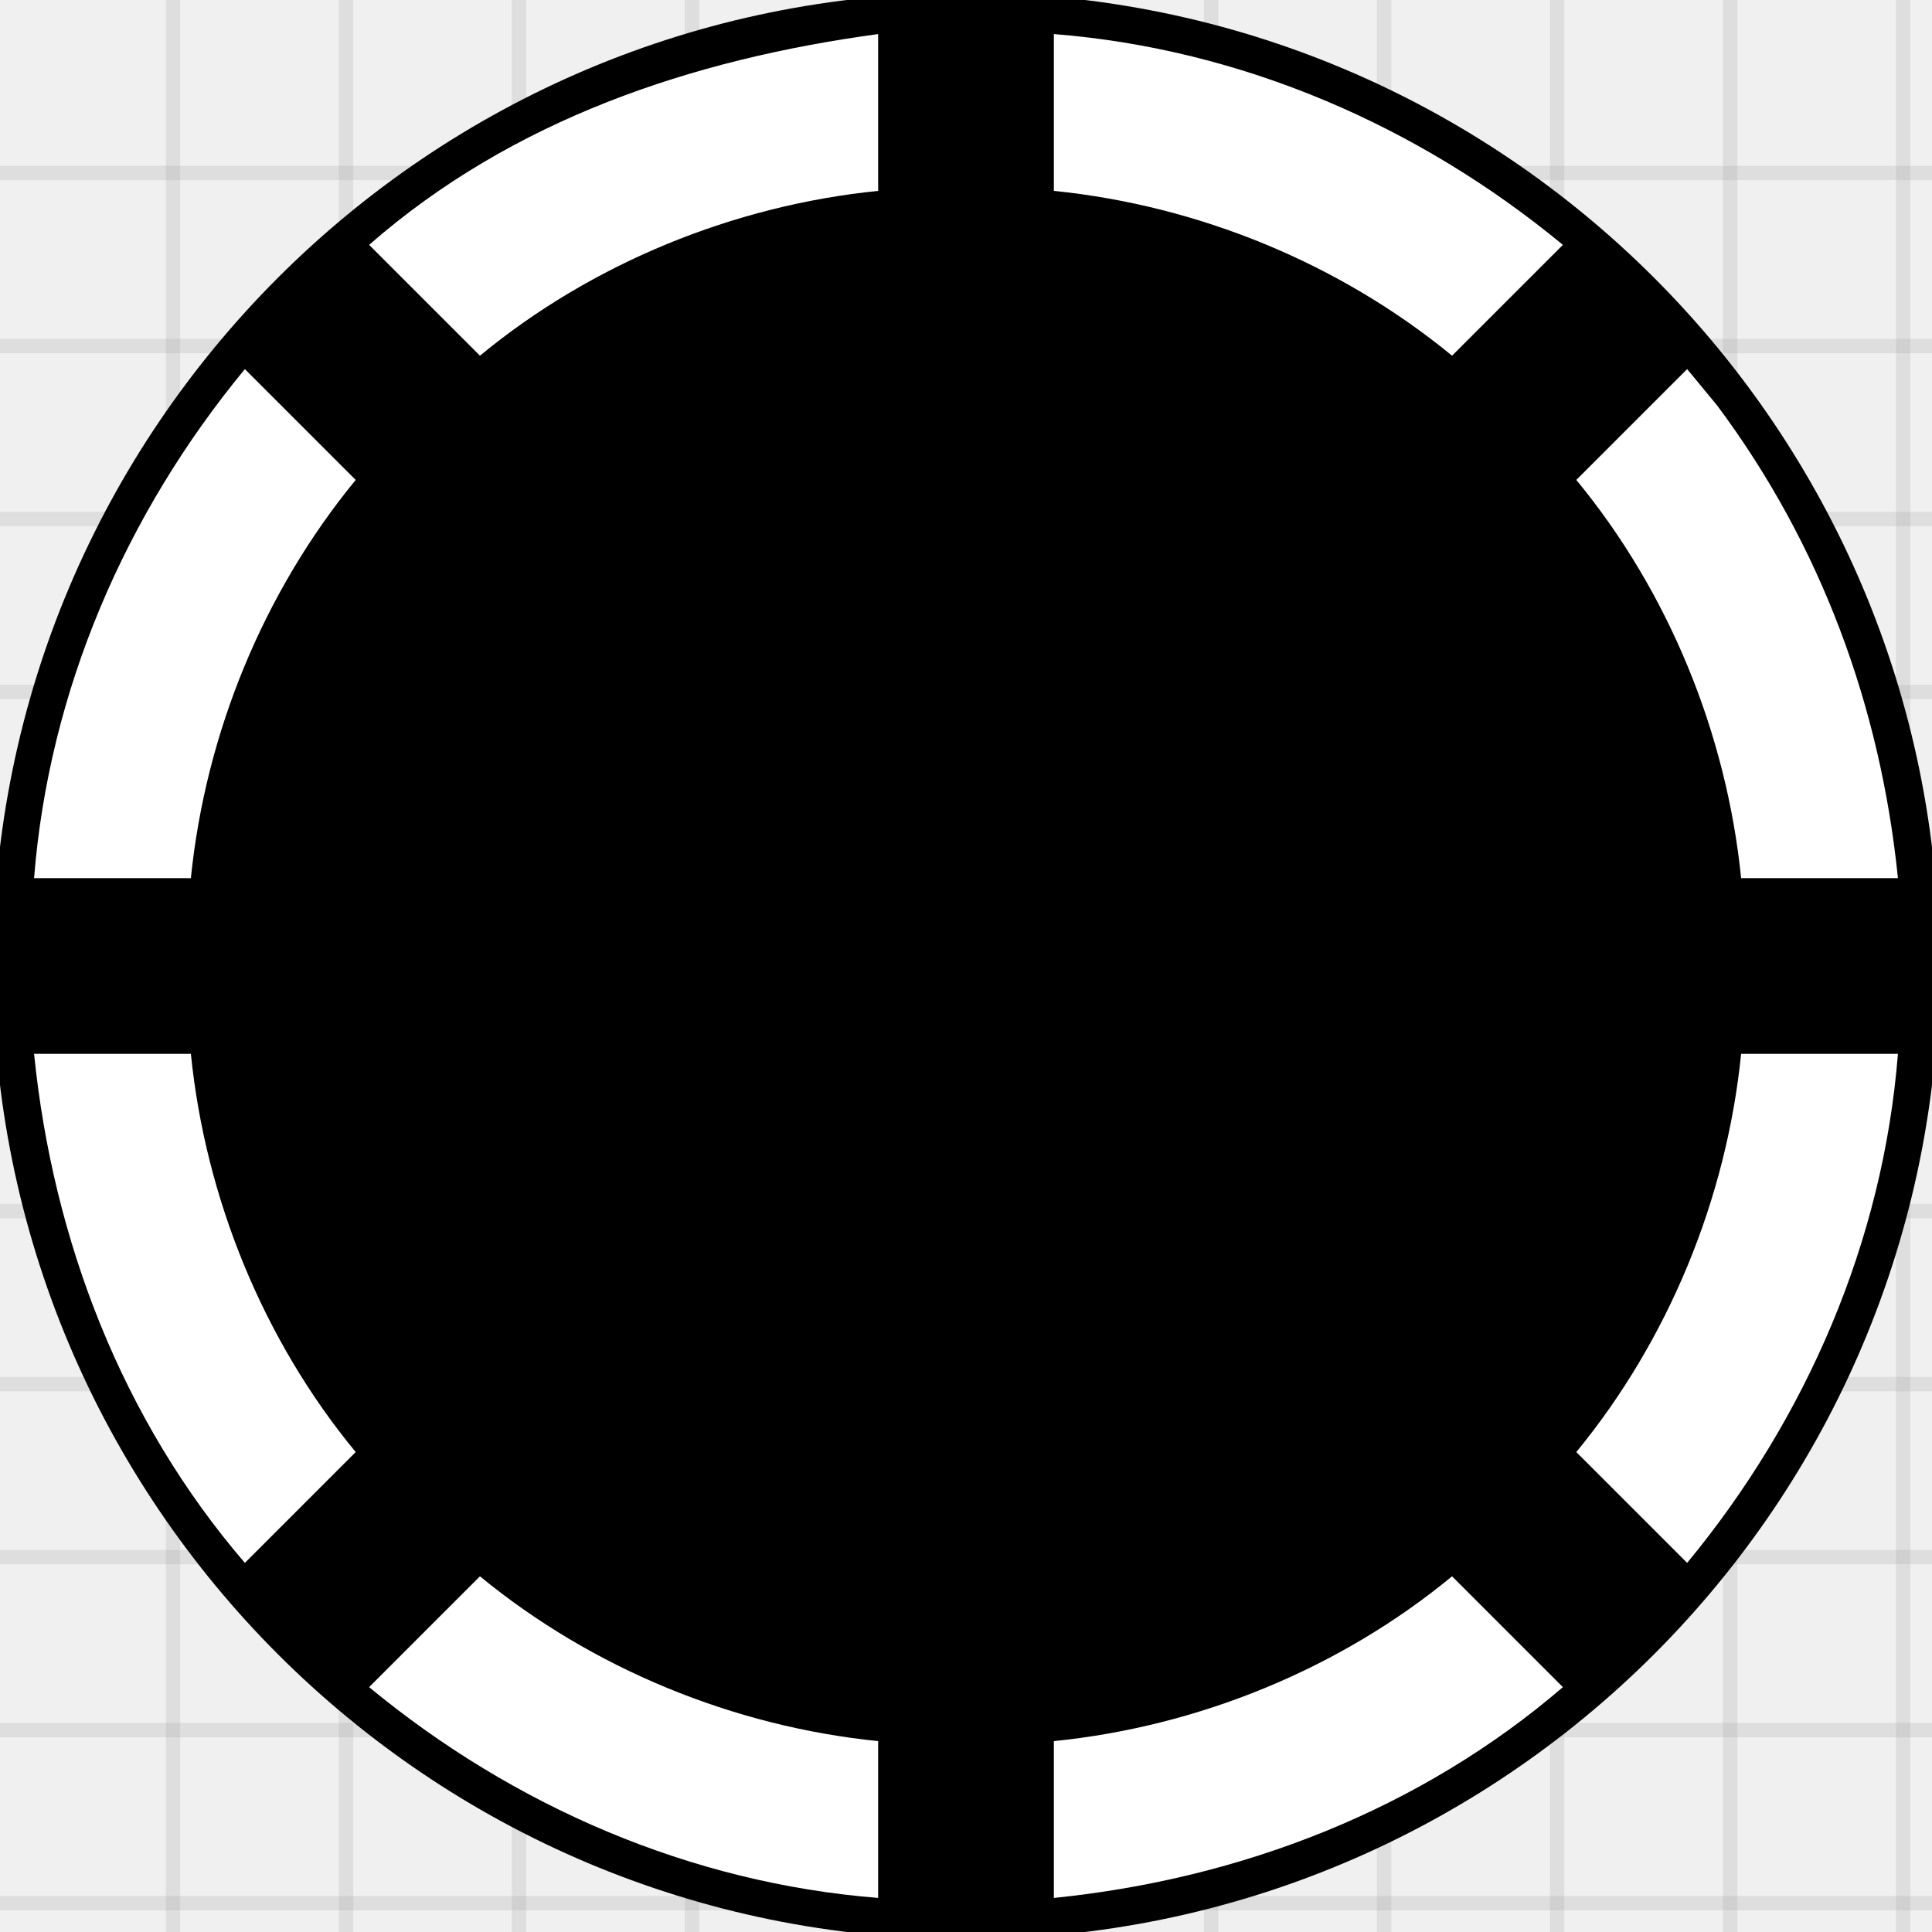
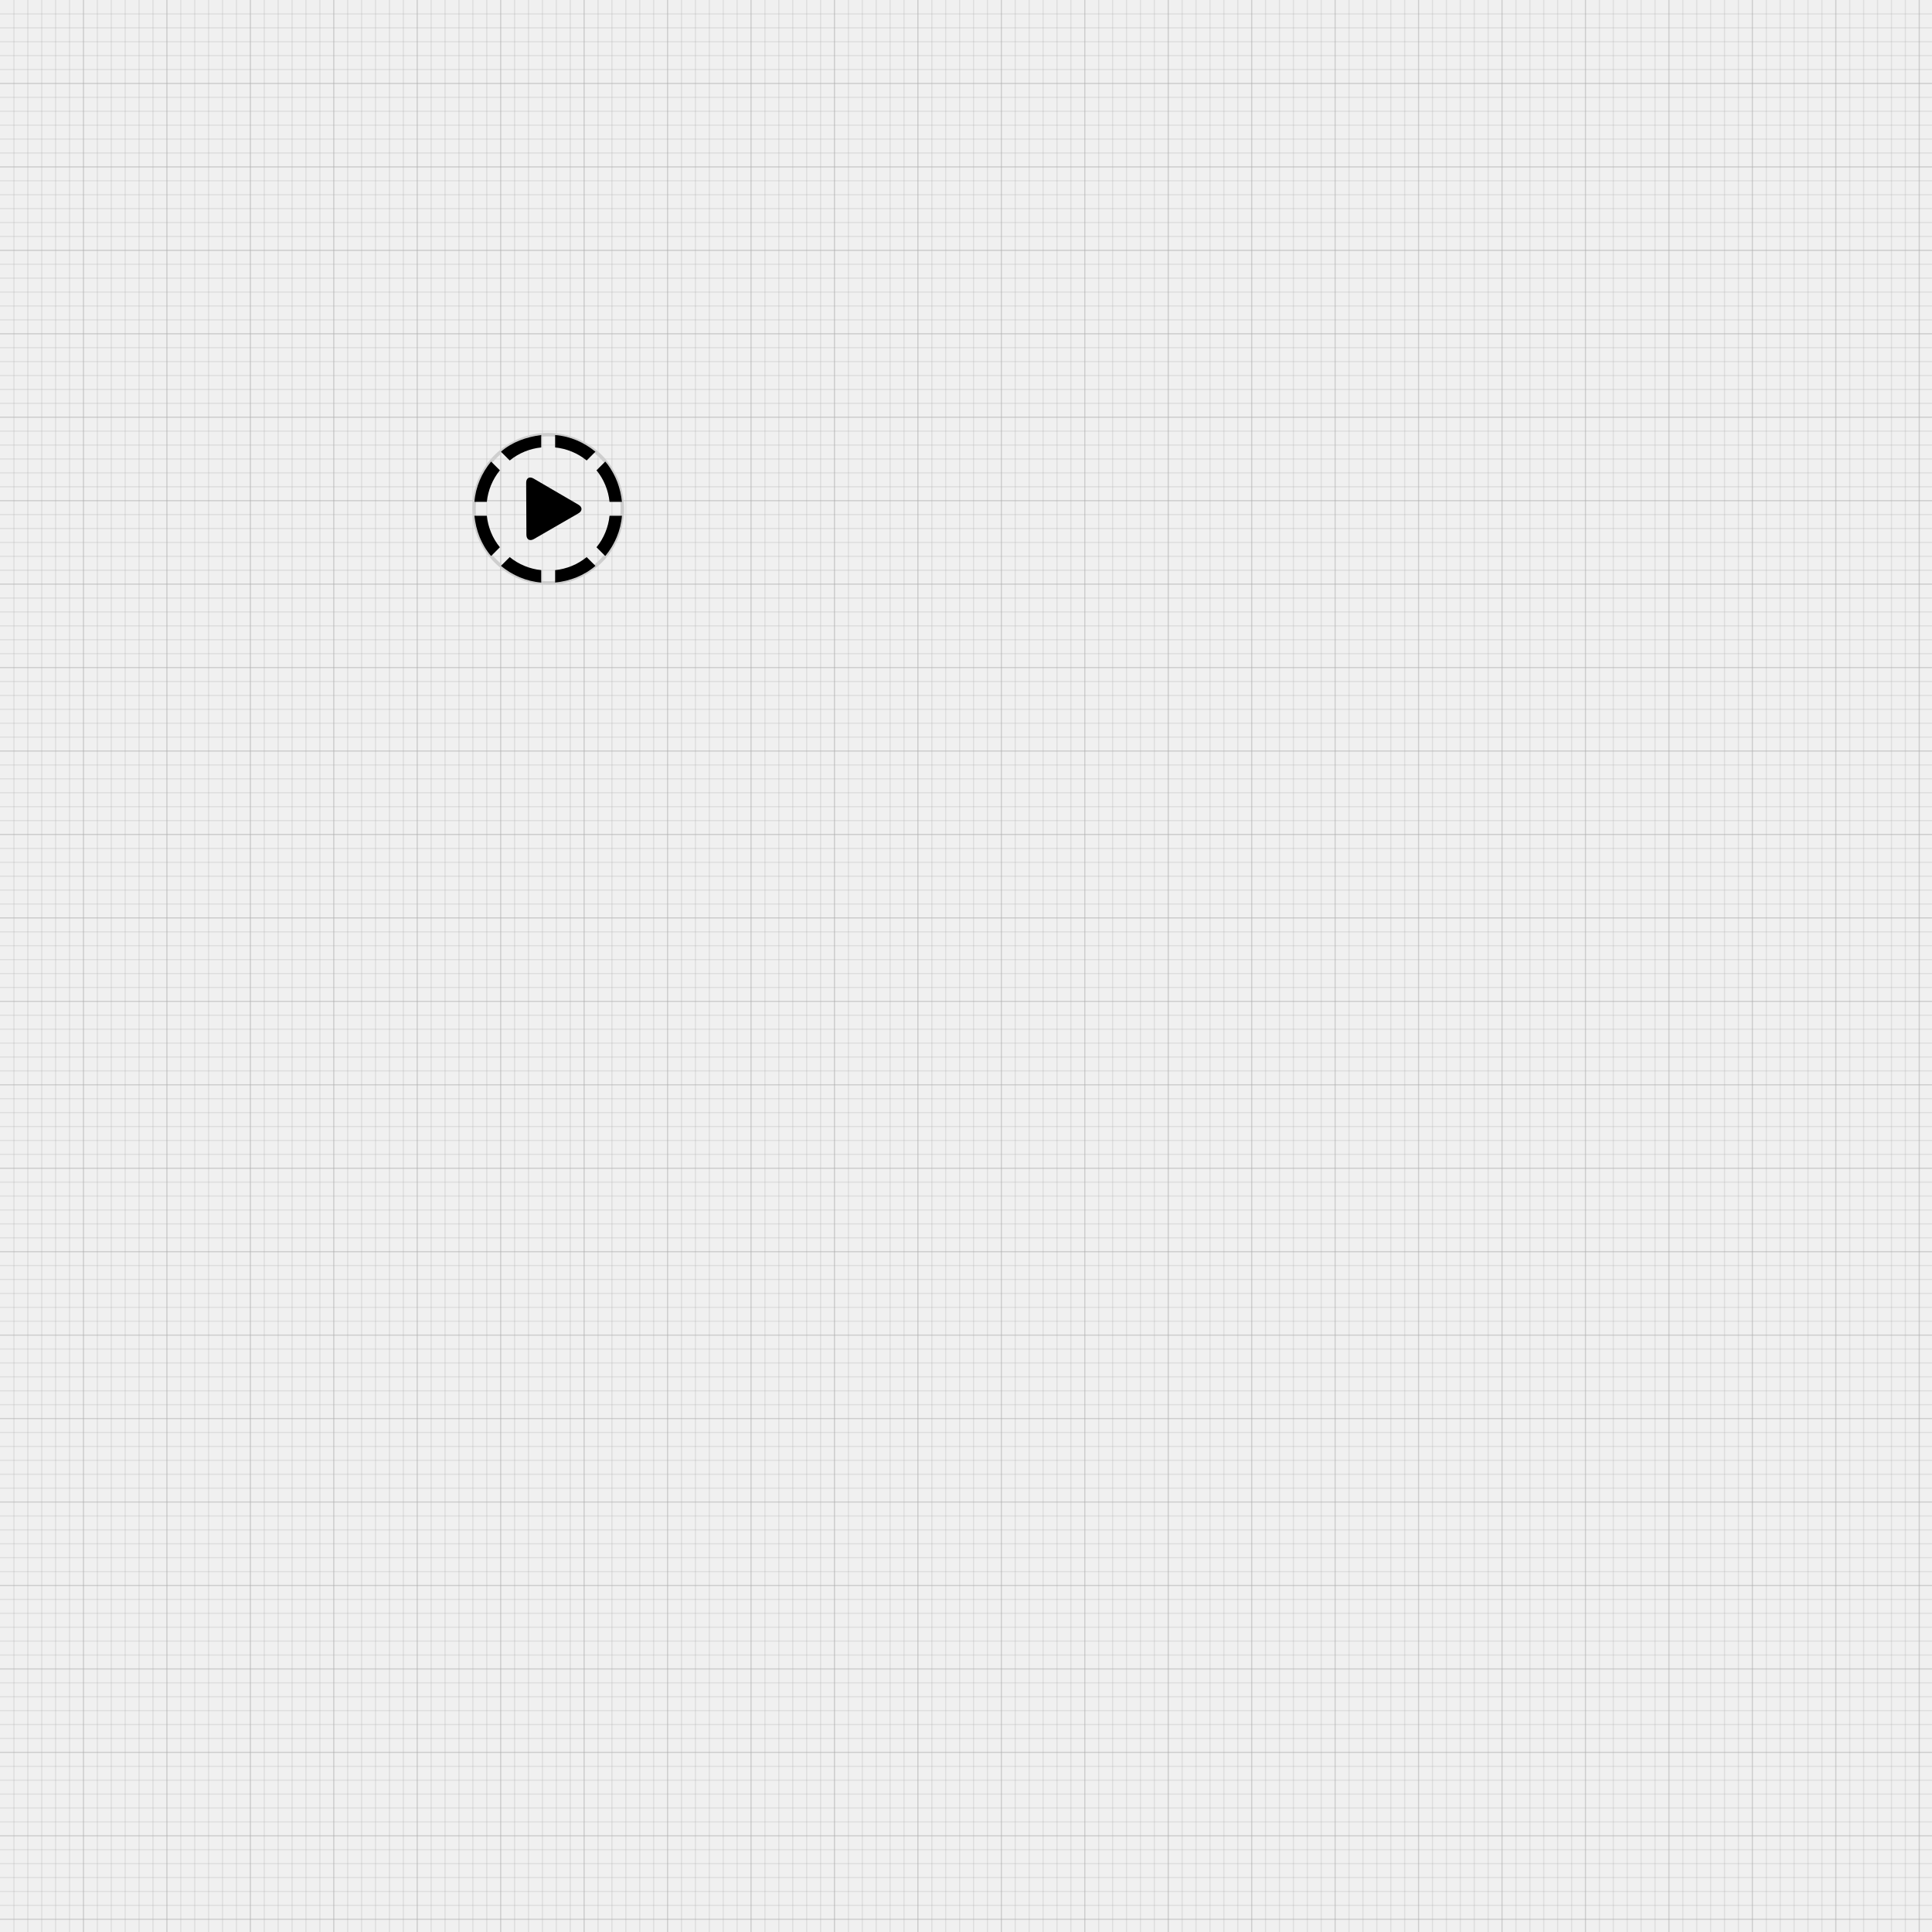
- <svg xmlns="http://www.w3.org/2000/svg" version="1.1" x="0" y="0" width="134" height="134" viewBox="0, 0, 134, 134">
+ <svg xmlns="http://www.w3.org/2000/svg" version="1.1" x="0" y="0" width="1667" height="1667" viewBox="0, 0, 1667, 1667">
  <g id="Background">
-     <rect x="0" y="0" width="134" height="134" fill="#000000" fill-opacity="0" />
+     <rect x="0" y="0" width="1667" height="1667" fill="#000000" fill-opacity="0" />
    <g stroke-width="1px">
-       <line x1="12" y1="0" x2="12" y2="134" stroke="#AAAAAA" stroke-opacity="0.25" />
-       <line x1="24" y1="0" x2="24" y2="134" stroke="#AAAAAA" stroke-opacity="0.25" />
-       <line x1="36" y1="0" x2="36" y2="134" stroke="#AAAAAA" stroke-opacity="0.25" />
-       <line x1="48" y1="0" x2="48" y2="134" stroke="#AAAAAA" stroke-opacity="0.25" />
-       <line x1="60" y1="0" x2="60" y2="134" stroke="#AAAAAA" stroke-opacity="0.25" />
-       <line x1="72" y1="0" x2="72" y2="134" stroke="#AAAAAA" stroke-opacity="0.5" />
-       <line x1="84" y1="0" x2="84" y2="134" stroke="#AAAAAA" stroke-opacity="0.25" />
-       <line x1="96" y1="0" x2="96" y2="134" stroke="#AAAAAA" stroke-opacity="0.25" />
-       <line x1="108" y1="0" x2="108" y2="134" stroke="#AAAAAA" stroke-opacity="0.25" />
-       <line x1="120" y1="0" x2="120" y2="134" stroke="#AAAAAA" stroke-opacity="0.25" />
-       <line x1="132" y1="0" x2="132" y2="134" stroke="#AAAAAA" stroke-opacity="0.25" />
-       <line x1="0" y1="12" x2="134" y2="12" stroke="#AAAAAA" stroke-opacity="0.25" />
-       <line x1="0" y1="24" x2="134" y2="24" stroke="#AAAAAA" stroke-opacity="0.25" />
-       <line x1="0" y1="36" x2="134" y2="36" stroke="#AAAAAA" stroke-opacity="0.25" />
-       <line x1="0" y1="48" x2="134" y2="48" stroke="#AAAAAA" stroke-opacity="0.25" />
-       <line x1="0" y1="60" x2="134" y2="60" stroke="#AAAAAA" stroke-opacity="0.25" />
-       <line x1="0" y1="72" x2="134" y2="72" stroke="#AAAAAA" stroke-opacity="0.5" />
-       <line x1="0" y1="84" x2="134" y2="84" stroke="#AAAAAA" stroke-opacity="0.25" />
-       <line x1="0" y1="96" x2="134" y2="96" stroke="#AAAAAA" stroke-opacity="0.25" />
-       <line x1="0" y1="108" x2="134" y2="108" stroke="#AAAAAA" stroke-opacity="0.25" />
-       <line x1="0" y1="120" x2="134" y2="120" stroke="#AAAAAA" stroke-opacity="0.25" />
-       <line x1="0" y1="132" x2="134" y2="132" stroke="#AAAAAA" stroke-opacity="0.25" />
+       <line x1="12" y1="0" x2="12" y2="1667" stroke="#AAAAAA" stroke-opacity="0.25" />
+       <line x1="24" y1="0" x2="24" y2="1667" stroke="#AAAAAA" stroke-opacity="0.25" />
+       <line x1="36" y1="0" x2="36" y2="1667" stroke="#AAAAAA" stroke-opacity="0.25" />
+       <line x1="48" y1="0" x2="48" y2="1667" stroke="#AAAAAA" stroke-opacity="0.25" />
+       <line x1="60" y1="0" x2="60" y2="1667" stroke="#AAAAAA" stroke-opacity="0.25" />
+       <line x1="72" y1="0" x2="72" y2="1667" stroke="#AAAAAA" stroke-opacity="0.5" />
+       <line x1="84" y1="0" x2="84" y2="1667" stroke="#AAAAAA" stroke-opacity="0.25" />
+       <line x1="96" y1="0" x2="96" y2="1667" stroke="#AAAAAA" stroke-opacity="0.25" />
+       <line x1="108" y1="0" x2="108" y2="1667" stroke="#AAAAAA" stroke-opacity="0.25" />
+       <line x1="120" y1="0" x2="120" y2="1667" stroke="#AAAAAA" stroke-opacity="0.25" />
+       <line x1="132" y1="0" x2="132" y2="1667" stroke="#AAAAAA" stroke-opacity="0.25" />
+       <line x1="144" y1="0" x2="144" y2="1667" stroke="#AAAAAA" stroke-opacity="0.5" />
+       <line x1="156" y1="0" x2="156" y2="1667" stroke="#AAAAAA" stroke-opacity="0.25" />
+       <line x1="168" y1="0" x2="168" y2="1667" stroke="#AAAAAA" stroke-opacity="0.25" />
+       <line x1="180" y1="0" x2="180" y2="1667" stroke="#AAAAAA" stroke-opacity="0.25" />
+       <line x1="192" y1="0" x2="192" y2="1667" stroke="#AAAAAA" stroke-opacity="0.25" />
+       <line x1="204" y1="0" x2="204" y2="1667" stroke="#AAAAAA" stroke-opacity="0.25" />
+       <line x1="216" y1="0" x2="216" y2="1667" stroke="#AAAAAA" stroke-opacity="0.5" />
+       <line x1="228" y1="0" x2="228" y2="1667" stroke="#AAAAAA" stroke-opacity="0.25" />
+       <line x1="240" y1="0" x2="240" y2="1667" stroke="#AAAAAA" stroke-opacity="0.25" />
+       <line x1="252" y1="0" x2="252" y2="1667" stroke="#AAAAAA" stroke-opacity="0.25" />
+       <line x1="264" y1="0" x2="264" y2="1667" stroke="#AAAAAA" stroke-opacity="0.25" />
+       <line x1="276" y1="0" x2="276" y2="1667" stroke="#AAAAAA" stroke-opacity="0.25" />
+       <line x1="288" y1="0" x2="288" y2="1667" stroke="#AAAAAA" stroke-opacity="0.5" />
+       <line x1="300" y1="0" x2="300" y2="1667" stroke="#AAAAAA" stroke-opacity="0.25" />
+       <line x1="312" y1="0" x2="312" y2="1667" stroke="#AAAAAA" stroke-opacity="0.25" />
+       <line x1="324" y1="0" x2="324" y2="1667" stroke="#AAAAAA" stroke-opacity="0.25" />
+       <line x1="336" y1="0" x2="336" y2="1667" stroke="#AAAAAA" stroke-opacity="0.25" />
+       <line x1="348" y1="0" x2="348" y2="1667" stroke="#AAAAAA" stroke-opacity="0.25" />
+       <line x1="360" y1="0" x2="360" y2="1667" stroke="#AAAAAA" stroke-opacity="0.5" />
+       <line x1="372" y1="0" x2="372" y2="1667" stroke="#AAAAAA" stroke-opacity="0.25" />
+       <line x1="384" y1="0" x2="384" y2="1667" stroke="#AAAAAA" stroke-opacity="0.25" />
+       <line x1="396" y1="0" x2="396" y2="1667" stroke="#AAAAAA" stroke-opacity="0.25" />
+       <line x1="408" y1="0" x2="408" y2="1667" stroke="#AAAAAA" stroke-opacity="0.25" />
+       <line x1="420" y1="0" x2="420" y2="1667" stroke="#AAAAAA" stroke-opacity="0.25" />
+       <line x1="432" y1="0" x2="432" y2="1667" stroke="#AAAAAA" stroke-opacity="0.5" />
+       <line x1="444" y1="0" x2="444" y2="1667" stroke="#AAAAAA" stroke-opacity="0.25" />
+       <line x1="456" y1="0" x2="456" y2="1667" stroke="#AAAAAA" stroke-opacity="0.25" />
+       <line x1="468" y1="0" x2="468" y2="1667" stroke="#AAAAAA" stroke-opacity="0.25" />
+       <line x1="480" y1="0" x2="480" y2="1667" stroke="#AAAAAA" stroke-opacity="0.25" />
+       <line x1="492" y1="0" x2="492" y2="1667" stroke="#AAAAAA" stroke-opacity="0.25" />
+       <line x1="504" y1="0" x2="504" y2="1667" stroke="#AAAAAA" stroke-opacity="0.5" />
+       <line x1="516" y1="0" x2="516" y2="1667" stroke="#AAAAAA" stroke-opacity="0.25" />
+       <line x1="528" y1="0" x2="528" y2="1667" stroke="#AAAAAA" stroke-opacity="0.25" />
+       <line x1="540" y1="0" x2="540" y2="1667" stroke="#AAAAAA" stroke-opacity="0.25" />
+       <line x1="552" y1="0" x2="552" y2="1667" stroke="#AAAAAA" stroke-opacity="0.25" />
+       <line x1="564" y1="0" x2="564" y2="1667" stroke="#AAAAAA" stroke-opacity="0.25" />
+       <line x1="576" y1="0" x2="576" y2="1667" stroke="#AAAAAA" stroke-opacity="0.5" />
+       <line x1="588" y1="0" x2="588" y2="1667" stroke="#AAAAAA" stroke-opacity="0.25" />
+       <line x1="600" y1="0" x2="600" y2="1667" stroke="#AAAAAA" stroke-opacity="0.25" />
+       <line x1="612" y1="0" x2="612" y2="1667" stroke="#AAAAAA" stroke-opacity="0.25" />
+       <line x1="624" y1="0" x2="624" y2="1667" stroke="#AAAAAA" stroke-opacity="0.25" />
+       <line x1="636" y1="0" x2="636" y2="1667" stroke="#AAAAAA" stroke-opacity="0.25" />
+       <line x1="648" y1="0" x2="648" y2="1667" stroke="#AAAAAA" stroke-opacity="0.5" />
+       <line x1="660" y1="0" x2="660" y2="1667" stroke="#AAAAAA" stroke-opacity="0.25" />
+       <line x1="672" y1="0" x2="672" y2="1667" stroke="#AAAAAA" stroke-opacity="0.25" />
+       <line x1="684" y1="0" x2="684" y2="1667" stroke="#AAAAAA" stroke-opacity="0.25" />
+       <line x1="696" y1="0" x2="696" y2="1667" stroke="#AAAAAA" stroke-opacity="0.25" />
+       <line x1="708" y1="0" x2="708" y2="1667" stroke="#AAAAAA" stroke-opacity="0.25" />
+       <line x1="720" y1="0" x2="720" y2="1667" stroke="#AAAAAA" stroke-opacity="0.5" />
+       <line x1="732" y1="0" x2="732" y2="1667" stroke="#AAAAAA" stroke-opacity="0.25" />
+       <line x1="744" y1="0" x2="744" y2="1667" stroke="#AAAAAA" stroke-opacity="0.25" />
+       <line x1="756" y1="0" x2="756" y2="1667" stroke="#AAAAAA" stroke-opacity="0.25" />
+       <line x1="768" y1="0" x2="768" y2="1667" stroke="#AAAAAA" stroke-opacity="0.25" />
+       <line x1="780" y1="0" x2="780" y2="1667" stroke="#AAAAAA" stroke-opacity="0.25" />
+       <line x1="792" y1="0" x2="792" y2="1667" stroke="#AAAAAA" stroke-opacity="0.5" />
+       <line x1="804" y1="0" x2="804" y2="1667" stroke="#AAAAAA" stroke-opacity="0.25" />
+       <line x1="816" y1="0" x2="816" y2="1667" stroke="#AAAAAA" stroke-opacity="0.25" />
+       <line x1="828" y1="0" x2="828" y2="1667" stroke="#AAAAAA" stroke-opacity="0.25" />
+       <line x1="840" y1="0" x2="840" y2="1667" stroke="#AAAAAA" stroke-opacity="0.25" />
+       <line x1="852" y1="0" x2="852" y2="1667" stroke="#AAAAAA" stroke-opacity="0.25" />
+       <line x1="864" y1="0" x2="864" y2="1667" stroke="#AAAAAA" stroke-opacity="0.5" />
+       <line x1="876" y1="0" x2="876" y2="1667" stroke="#AAAAAA" stroke-opacity="0.25" />
+       <line x1="888" y1="0" x2="888" y2="1667" stroke="#AAAAAA" stroke-opacity="0.25" />
+       <line x1="900" y1="0" x2="900" y2="1667" stroke="#AAAAAA" stroke-opacity="0.25" />
+       <line x1="912" y1="0" x2="912" y2="1667" stroke="#AAAAAA" stroke-opacity="0.25" />
+       <line x1="924" y1="0" x2="924" y2="1667" stroke="#AAAAAA" stroke-opacity="0.25" />
+       <line x1="936" y1="0" x2="936" y2="1667" stroke="#AAAAAA" stroke-opacity="0.5" />
+       <line x1="948" y1="0" x2="948" y2="1667" stroke="#AAAAAA" stroke-opacity="0.25" />
+       <line x1="960" y1="0" x2="960" y2="1667" stroke="#AAAAAA" stroke-opacity="0.25" />
+       <line x1="972" y1="0" x2="972" y2="1667" stroke="#AAAAAA" stroke-opacity="0.25" />
+       <line x1="984" y1="0" x2="984" y2="1667" stroke="#AAAAAA" stroke-opacity="0.25" />
+       <line x1="996" y1="0" x2="996" y2="1667" stroke="#AAAAAA" stroke-opacity="0.25" />
+       <line x1="1008" y1="0" x2="1008" y2="1667" stroke="#AAAAAA" stroke-opacity="0.5" />
+       <line x1="1020" y1="0" x2="1020" y2="1667" stroke="#AAAAAA" stroke-opacity="0.25" />
+       <line x1="1032" y1="0" x2="1032" y2="1667" stroke="#AAAAAA" stroke-opacity="0.25" />
+       <line x1="1044" y1="0" x2="1044" y2="1667" stroke="#AAAAAA" stroke-opacity="0.25" />
+       <line x1="1056" y1="0" x2="1056" y2="1667" stroke="#AAAAAA" stroke-opacity="0.25" />
+       <line x1="1068" y1="0" x2="1068" y2="1667" stroke="#AAAAAA" stroke-opacity="0.25" />
+       <line x1="1080" y1="0" x2="1080" y2="1667" stroke="#AAAAAA" stroke-opacity="0.5" />
+       <line x1="1092" y1="0" x2="1092" y2="1667" stroke="#AAAAAA" stroke-opacity="0.25" />
+       <line x1="1104" y1="0" x2="1104" y2="1667" stroke="#AAAAAA" stroke-opacity="0.25" />
+       <line x1="1116" y1="0" x2="1116" y2="1667" stroke="#AAAAAA" stroke-opacity="0.25" />
+       <line x1="1128" y1="0" x2="1128" y2="1667" stroke="#AAAAAA" stroke-opacity="0.25" />
+       <line x1="1140" y1="0" x2="1140" y2="1667" stroke="#AAAAAA" stroke-opacity="0.25" />
+       <line x1="1152" y1="0" x2="1152" y2="1667" stroke="#AAAAAA" stroke-opacity="0.5" />
+       <line x1="1164" y1="0" x2="1164" y2="1667" stroke="#AAAAAA" stroke-opacity="0.25" />
+       <line x1="1176" y1="0" x2="1176" y2="1667" stroke="#AAAAAA" stroke-opacity="0.25" />
+       <line x1="1188" y1="0" x2="1188" y2="1667" stroke="#AAAAAA" stroke-opacity="0.25" />
+       <line x1="1200" y1="0" x2="1200" y2="1667" stroke="#AAAAAA" stroke-opacity="0.25" />
+       <line x1="1212" y1="0" x2="1212" y2="1667" stroke="#AAAAAA" stroke-opacity="0.25" />
+       <line x1="1224" y1="0" x2="1224" y2="1667" stroke="#AAAAAA" stroke-opacity="0.5" />
+       <line x1="1236" y1="0" x2="1236" y2="1667" stroke="#AAAAAA" stroke-opacity="0.25" />
+       <line x1="1248" y1="0" x2="1248" y2="1667" stroke="#AAAAAA" stroke-opacity="0.25" />
+       <line x1="1260" y1="0" x2="1260" y2="1667" stroke="#AAAAAA" stroke-opacity="0.25" />
+       <line x1="1272" y1="0" x2="1272" y2="1667" stroke="#AAAAAA" stroke-opacity="0.25" />
+       <line x1="1284" y1="0" x2="1284" y2="1667" stroke="#AAAAAA" stroke-opacity="0.25" />
+       <line x1="1296" y1="0" x2="1296" y2="1667" stroke="#AAAAAA" stroke-opacity="0.5" />
+       <line x1="1308" y1="0" x2="1308" y2="1667" stroke="#AAAAAA" stroke-opacity="0.25" />
+       <line x1="1320" y1="0" x2="1320" y2="1667" stroke="#AAAAAA" stroke-opacity="0.25" />
+       <line x1="1332" y1="0" x2="1332" y2="1667" stroke="#AAAAAA" stroke-opacity="0.25" />
+       <line x1="1344" y1="0" x2="1344" y2="1667" stroke="#AAAAAA" stroke-opacity="0.25" />
+       <line x1="1356" y1="0" x2="1356" y2="1667" stroke="#AAAAAA" stroke-opacity="0.25" />
+       <line x1="1368" y1="0" x2="1368" y2="1667" stroke="#AAAAAA" stroke-opacity="0.5" />
+       <line x1="1380" y1="0" x2="1380" y2="1667" stroke="#AAAAAA" stroke-opacity="0.25" />
+       <line x1="1392" y1="0" x2="1392" y2="1667" stroke="#AAAAAA" stroke-opacity="0.25" />
+       <line x1="1404" y1="0" x2="1404" y2="1667" stroke="#AAAAAA" stroke-opacity="0.25" />
+       <line x1="1416" y1="0" x2="1416" y2="1667" stroke="#AAAAAA" stroke-opacity="0.25" />
+       <line x1="1428" y1="0" x2="1428" y2="1667" stroke="#AAAAAA" stroke-opacity="0.25" />
+       <line x1="1440" y1="0" x2="1440" y2="1667" stroke="#AAAAAA" stroke-opacity="0.5" />
+       <line x1="1452" y1="0" x2="1452" y2="1667" stroke="#AAAAAA" stroke-opacity="0.25" />
+       <line x1="1464" y1="0" x2="1464" y2="1667" stroke="#AAAAAA" stroke-opacity="0.25" />
+       <line x1="1476" y1="0" x2="1476" y2="1667" stroke="#AAAAAA" stroke-opacity="0.25" />
+       <line x1="1488" y1="0" x2="1488" y2="1667" stroke="#AAAAAA" stroke-opacity="0.25" />
+       <line x1="1500" y1="0" x2="1500" y2="1667" stroke="#AAAAAA" stroke-opacity="0.25" />
+       <line x1="1512" y1="0" x2="1512" y2="1667" stroke="#AAAAAA" stroke-opacity="0.5" />
+       <line x1="1524" y1="0" x2="1524" y2="1667" stroke="#AAAAAA" stroke-opacity="0.25" />
+       <line x1="1536" y1="0" x2="1536" y2="1667" stroke="#AAAAAA" stroke-opacity="0.25" />
+       <line x1="1548" y1="0" x2="1548" y2="1667" stroke="#AAAAAA" stroke-opacity="0.25" />
+       <line x1="1560" y1="0" x2="1560" y2="1667" stroke="#AAAAAA" stroke-opacity="0.25" />
+       <line x1="1572" y1="0" x2="1572" y2="1667" stroke="#AAAAAA" stroke-opacity="0.25" />
+       <line x1="1584" y1="0" x2="1584" y2="1667" stroke="#AAAAAA" stroke-opacity="0.5" />
+       <line x1="1596" y1="0" x2="1596" y2="1667" stroke="#AAAAAA" stroke-opacity="0.25" />
+       <line x1="1608" y1="0" x2="1608" y2="1667" stroke="#AAAAAA" stroke-opacity="0.25" />
+       <line x1="1620" y1="0" x2="1620" y2="1667" stroke="#AAAAAA" stroke-opacity="0.25" />
+       <line x1="1632" y1="0" x2="1632" y2="1667" stroke="#AAAAAA" stroke-opacity="0.25" />
+       <line x1="1644" y1="0" x2="1644" y2="1667" stroke="#AAAAAA" stroke-opacity="0.25" />
+       <line x1="1656" y1="0" x2="1656" y2="1667" stroke="#AAAAAA" stroke-opacity="0.5" />
+       <line x1="0" y1="12" x2="1667" y2="12" stroke="#AAAAAA" stroke-opacity="0.25" />
+       <line x1="0" y1="24" x2="1667" y2="24" stroke="#AAAAAA" stroke-opacity="0.25" />
+       <line x1="0" y1="36" x2="1667" y2="36" stroke="#AAAAAA" stroke-opacity="0.25" />
+       <line x1="0" y1="48" x2="1667" y2="48" stroke="#AAAAAA" stroke-opacity="0.25" />
+       <line x1="0" y1="60" x2="1667" y2="60" stroke="#AAAAAA" stroke-opacity="0.25" />
+       <line x1="0" y1="72" x2="1667" y2="72" stroke="#AAAAAA" stroke-opacity="0.5" />
+       <line x1="0" y1="84" x2="1667" y2="84" stroke="#AAAAAA" stroke-opacity="0.25" />
+       <line x1="0" y1="96" x2="1667" y2="96" stroke="#AAAAAA" stroke-opacity="0.25" />
+       <line x1="0" y1="108" x2="1667" y2="108" stroke="#AAAAAA" stroke-opacity="0.25" />
+       <line x1="0" y1="120" x2="1667" y2="120" stroke="#AAAAAA" stroke-opacity="0.25" />
+       <line x1="0" y1="132" x2="1667" y2="132" stroke="#AAAAAA" stroke-opacity="0.25" />
+       <line x1="0" y1="144" x2="1667" y2="144" stroke="#AAAAAA" stroke-opacity="0.5" />
+       <line x1="0" y1="156" x2="1667" y2="156" stroke="#AAAAAA" stroke-opacity="0.25" />
+       <line x1="0" y1="168" x2="1667" y2="168" stroke="#AAAAAA" stroke-opacity="0.25" />
+       <line x1="0" y1="180" x2="1667" y2="180" stroke="#AAAAAA" stroke-opacity="0.25" />
+       <line x1="0" y1="192" x2="1667" y2="192" stroke="#AAAAAA" stroke-opacity="0.25" />
+       <line x1="0" y1="204" x2="1667" y2="204" stroke="#AAAAAA" stroke-opacity="0.25" />
+       <line x1="0" y1="216" x2="1667" y2="216" stroke="#AAAAAA" stroke-opacity="0.5" />
+       <line x1="0" y1="228" x2="1667" y2="228" stroke="#AAAAAA" stroke-opacity="0.25" />
+       <line x1="0" y1="240" x2="1667" y2="240" stroke="#AAAAAA" stroke-opacity="0.25" />
+       <line x1="0" y1="252" x2="1667" y2="252" stroke="#AAAAAA" stroke-opacity="0.25" />
+       <line x1="0" y1="264" x2="1667" y2="264" stroke="#AAAAAA" stroke-opacity="0.25" />
+       <line x1="0" y1="276" x2="1667" y2="276" stroke="#AAAAAA" stroke-opacity="0.25" />
+       <line x1="0" y1="288" x2="1667" y2="288" stroke="#AAAAAA" stroke-opacity="0.5" />
+       <line x1="0" y1="300" x2="1667" y2="300" stroke="#AAAAAA" stroke-opacity="0.25" />
+       <line x1="0" y1="312" x2="1667" y2="312" stroke="#AAAAAA" stroke-opacity="0.25" />
+       <line x1="0" y1="324" x2="1667" y2="324" stroke="#AAAAAA" stroke-opacity="0.25" />
+       <line x1="0" y1="336" x2="1667" y2="336" stroke="#AAAAAA" stroke-opacity="0.25" />
+       <line x1="0" y1="348" x2="1667" y2="348" stroke="#AAAAAA" stroke-opacity="0.25" />
+       <line x1="0" y1="360" x2="1667" y2="360" stroke="#AAAAAA" stroke-opacity="0.5" />
+       <line x1="0" y1="372" x2="1667" y2="372" stroke="#AAAAAA" stroke-opacity="0.25" />
+       <line x1="0" y1="384" x2="1667" y2="384" stroke="#AAAAAA" stroke-opacity="0.25" />
+       <line x1="0" y1="396" x2="1667" y2="396" stroke="#AAAAAA" stroke-opacity="0.25" />
+       <line x1="0" y1="408" x2="1667" y2="408" stroke="#AAAAAA" stroke-opacity="0.25" />
+       <line x1="0" y1="420" x2="1667" y2="420" stroke="#AAAAAA" stroke-opacity="0.25" />
+       <line x1="0" y1="432" x2="1667" y2="432" stroke="#AAAAAA" stroke-opacity="0.5" />
+       <line x1="0" y1="444" x2="1667" y2="444" stroke="#AAAAAA" stroke-opacity="0.25" />
+       <line x1="0" y1="456" x2="1667" y2="456" stroke="#AAAAAA" stroke-opacity="0.25" />
+       <line x1="0" y1="468" x2="1667" y2="468" stroke="#AAAAAA" stroke-opacity="0.25" />
+       <line x1="0" y1="480" x2="1667" y2="480" stroke="#AAAAAA" stroke-opacity="0.25" />
+       <line x1="0" y1="492" x2="1667" y2="492" stroke="#AAAAAA" stroke-opacity="0.25" />
+       <line x1="0" y1="504" x2="1667" y2="504" stroke="#AAAAAA" stroke-opacity="0.5" />
+       <line x1="0" y1="516" x2="1667" y2="516" stroke="#AAAAAA" stroke-opacity="0.25" />
+       <line x1="0" y1="528" x2="1667" y2="528" stroke="#AAAAAA" stroke-opacity="0.25" />
+       <line x1="0" y1="540" x2="1667" y2="540" stroke="#AAAAAA" stroke-opacity="0.25" />
+       <line x1="0" y1="552" x2="1667" y2="552" stroke="#AAAAAA" stroke-opacity="0.25" />
+       <line x1="0" y1="564" x2="1667" y2="564" stroke="#AAAAAA" stroke-opacity="0.25" />
+       <line x1="0" y1="576" x2="1667" y2="576" stroke="#AAAAAA" stroke-opacity="0.5" />
+       <line x1="0" y1="588" x2="1667" y2="588" stroke="#AAAAAA" stroke-opacity="0.25" />
+       <line x1="0" y1="600" x2="1667" y2="600" stroke="#AAAAAA" stroke-opacity="0.25" />
+       <line x1="0" y1="612" x2="1667" y2="612" stroke="#AAAAAA" stroke-opacity="0.25" />
+       <line x1="0" y1="624" x2="1667" y2="624" stroke="#AAAAAA" stroke-opacity="0.25" />
+       <line x1="0" y1="636" x2="1667" y2="636" stroke="#AAAAAA" stroke-opacity="0.25" />
+       <line x1="0" y1="648" x2="1667" y2="648" stroke="#AAAAAA" stroke-opacity="0.5" />
+       <line x1="0" y1="660" x2="1667" y2="660" stroke="#AAAAAA" stroke-opacity="0.25" />
+       <line x1="0" y1="672" x2="1667" y2="672" stroke="#AAAAAA" stroke-opacity="0.25" />
+       <line x1="0" y1="684" x2="1667" y2="684" stroke="#AAAAAA" stroke-opacity="0.25" />
+       <line x1="0" y1="696" x2="1667" y2="696" stroke="#AAAAAA" stroke-opacity="0.25" />
+       <line x1="0" y1="708" x2="1667" y2="708" stroke="#AAAAAA" stroke-opacity="0.25" />
+       <line x1="0" y1="720" x2="1667" y2="720" stroke="#AAAAAA" stroke-opacity="0.5" />
+       <line x1="0" y1="732" x2="1667" y2="732" stroke="#AAAAAA" stroke-opacity="0.25" />
+       <line x1="0" y1="744" x2="1667" y2="744" stroke="#AAAAAA" stroke-opacity="0.25" />
+       <line x1="0" y1="756" x2="1667" y2="756" stroke="#AAAAAA" stroke-opacity="0.25" />
+       <line x1="0" y1="768" x2="1667" y2="768" stroke="#AAAAAA" stroke-opacity="0.25" />
+       <line x1="0" y1="780" x2="1667" y2="780" stroke="#AAAAAA" stroke-opacity="0.25" />
+       <line x1="0" y1="792" x2="1667" y2="792" stroke="#AAAAAA" stroke-opacity="0.5" />
+       <line x1="0" y1="804" x2="1667" y2="804" stroke="#AAAAAA" stroke-opacity="0.25" />
+       <line x1="0" y1="816" x2="1667" y2="816" stroke="#AAAAAA" stroke-opacity="0.25" />
+       <line x1="0" y1="828" x2="1667" y2="828" stroke="#AAAAAA" stroke-opacity="0.25" />
+       <line x1="0" y1="840" x2="1667" y2="840" stroke="#AAAAAA" stroke-opacity="0.25" />
+       <line x1="0" y1="852" x2="1667" y2="852" stroke="#AAAAAA" stroke-opacity="0.25" />
+       <line x1="0" y1="864" x2="1667" y2="864" stroke="#AAAAAA" stroke-opacity="0.5" />
+       <line x1="0" y1="876" x2="1667" y2="876" stroke="#AAAAAA" stroke-opacity="0.25" />
+       <line x1="0" y1="888" x2="1667" y2="888" stroke="#AAAAAA" stroke-opacity="0.25" />
+       <line x1="0" y1="900" x2="1667" y2="900" stroke="#AAAAAA" stroke-opacity="0.25" />
+       <line x1="0" y1="912" x2="1667" y2="912" stroke="#AAAAAA" stroke-opacity="0.25" />
+       <line x1="0" y1="924" x2="1667" y2="924" stroke="#AAAAAA" stroke-opacity="0.25" />
+       <line x1="0" y1="936" x2="1667" y2="936" stroke="#AAAAAA" stroke-opacity="0.5" />
+       <line x1="0" y1="948" x2="1667" y2="948" stroke="#AAAAAA" stroke-opacity="0.25" />
+       <line x1="0" y1="960" x2="1667" y2="960" stroke="#AAAAAA" stroke-opacity="0.25" />
+       <line x1="0" y1="972" x2="1667" y2="972" stroke="#AAAAAA" stroke-opacity="0.25" />
+       <line x1="0" y1="984" x2="1667" y2="984" stroke="#AAAAAA" stroke-opacity="0.25" />
+       <line x1="0" y1="996" x2="1667" y2="996" stroke="#AAAAAA" stroke-opacity="0.25" />
+       <line x1="0" y1="1008" x2="1667" y2="1008" stroke="#AAAAAA" stroke-opacity="0.5" />
+       <line x1="0" y1="1020" x2="1667" y2="1020" stroke="#AAAAAA" stroke-opacity="0.25" />
+       <line x1="0" y1="1032" x2="1667" y2="1032" stroke="#AAAAAA" stroke-opacity="0.25" />
+       <line x1="0" y1="1044" x2="1667" y2="1044" stroke="#AAAAAA" stroke-opacity="0.25" />
+       <line x1="0" y1="1056" x2="1667" y2="1056" stroke="#AAAAAA" stroke-opacity="0.25" />
+       <line x1="0" y1="1068" x2="1667" y2="1068" stroke="#AAAAAA" stroke-opacity="0.25" />
+       <line x1="0" y1="1080" x2="1667" y2="1080" stroke="#AAAAAA" stroke-opacity="0.5" />
+       <line x1="0" y1="1092" x2="1667" y2="1092" stroke="#AAAAAA" stroke-opacity="0.25" />
+       <line x1="0" y1="1104" x2="1667" y2="1104" stroke="#AAAAAA" stroke-opacity="0.25" />
+       <line x1="0" y1="1116" x2="1667" y2="1116" stroke="#AAAAAA" stroke-opacity="0.25" />
+       <line x1="0" y1="1128" x2="1667" y2="1128" stroke="#AAAAAA" stroke-opacity="0.25" />
+       <line x1="0" y1="1140" x2="1667" y2="1140" stroke="#AAAAAA" stroke-opacity="0.25" />
+       <line x1="0" y1="1152" x2="1667" y2="1152" stroke="#AAAAAA" stroke-opacity="0.5" />
+       <line x1="0" y1="1164" x2="1667" y2="1164" stroke="#AAAAAA" stroke-opacity="0.25" />
+       <line x1="0" y1="1176" x2="1667" y2="1176" stroke="#AAAAAA" stroke-opacity="0.25" />
+       <line x1="0" y1="1188" x2="1667" y2="1188" stroke="#AAAAAA" stroke-opacity="0.25" />
+       <line x1="0" y1="1200" x2="1667" y2="1200" stroke="#AAAAAA" stroke-opacity="0.25" />
+       <line x1="0" y1="1212" x2="1667" y2="1212" stroke="#AAAAAA" stroke-opacity="0.25" />
+       <line x1="0" y1="1224" x2="1667" y2="1224" stroke="#AAAAAA" stroke-opacity="0.5" />
+       <line x1="0" y1="1236" x2="1667" y2="1236" stroke="#AAAAAA" stroke-opacity="0.25" />
+       <line x1="0" y1="1248" x2="1667" y2="1248" stroke="#AAAAAA" stroke-opacity="0.25" />
+       <line x1="0" y1="1260" x2="1667" y2="1260" stroke="#AAAAAA" stroke-opacity="0.25" />
+       <line x1="0" y1="1272" x2="1667" y2="1272" stroke="#AAAAAA" stroke-opacity="0.25" />
+       <line x1="0" y1="1284" x2="1667" y2="1284" stroke="#AAAAAA" stroke-opacity="0.25" />
+       <line x1="0" y1="1296" x2="1667" y2="1296" stroke="#AAAAAA" stroke-opacity="0.5" />
+       <line x1="0" y1="1308" x2="1667" y2="1308" stroke="#AAAAAA" stroke-opacity="0.25" />
+       <line x1="0" y1="1320" x2="1667" y2="1320" stroke="#AAAAAA" stroke-opacity="0.25" />
+       <line x1="0" y1="1332" x2="1667" y2="1332" stroke="#AAAAAA" stroke-opacity="0.25" />
+       <line x1="0" y1="1344" x2="1667" y2="1344" stroke="#AAAAAA" stroke-opacity="0.25" />
+       <line x1="0" y1="1356" x2="1667" y2="1356" stroke="#AAAAAA" stroke-opacity="0.25" />
+       <line x1="0" y1="1368" x2="1667" y2="1368" stroke="#AAAAAA" stroke-opacity="0.5" />
+       <line x1="0" y1="1380" x2="1667" y2="1380" stroke="#AAAAAA" stroke-opacity="0.25" />
+       <line x1="0" y1="1392" x2="1667" y2="1392" stroke="#AAAAAA" stroke-opacity="0.25" />
+       <line x1="0" y1="1404" x2="1667" y2="1404" stroke="#AAAAAA" stroke-opacity="0.25" />
+       <line x1="0" y1="1416" x2="1667" y2="1416" stroke="#AAAAAA" stroke-opacity="0.25" />
+       <line x1="0" y1="1428" x2="1667" y2="1428" stroke="#AAAAAA" stroke-opacity="0.25" />
+       <line x1="0" y1="1440" x2="1667" y2="1440" stroke="#AAAAAA" stroke-opacity="0.5" />
+       <line x1="0" y1="1452" x2="1667" y2="1452" stroke="#AAAAAA" stroke-opacity="0.25" />
+       <line x1="0" y1="1464" x2="1667" y2="1464" stroke="#AAAAAA" stroke-opacity="0.25" />
+       <line x1="0" y1="1476" x2="1667" y2="1476" stroke="#AAAAAA" stroke-opacity="0.25" />
+       <line x1="0" y1="1488" x2="1667" y2="1488" stroke="#AAAAAA" stroke-opacity="0.25" />
+       <line x1="0" y1="1500" x2="1667" y2="1500" stroke="#AAAAAA" stroke-opacity="0.25" />
+       <line x1="0" y1="1512" x2="1667" y2="1512" stroke="#AAAAAA" stroke-opacity="0.5" />
+       <line x1="0" y1="1524" x2="1667" y2="1524" stroke="#AAAAAA" stroke-opacity="0.25" />
+       <line x1="0" y1="1536" x2="1667" y2="1536" stroke="#AAAAAA" stroke-opacity="0.25" />
+       <line x1="0" y1="1548" x2="1667" y2="1548" stroke="#AAAAAA" stroke-opacity="0.25" />
+       <line x1="0" y1="1560" x2="1667" y2="1560" stroke="#AAAAAA" stroke-opacity="0.25" />
+       <line x1="0" y1="1572" x2="1667" y2="1572" stroke="#AAAAAA" stroke-opacity="0.25" />
+       <line x1="0" y1="1584" x2="1667" y2="1584" stroke="#AAAAAA" stroke-opacity="0.5" />
+       <line x1="0" y1="1596" x2="1667" y2="1596" stroke="#AAAAAA" stroke-opacity="0.25" />
+       <line x1="0" y1="1608" x2="1667" y2="1608" stroke="#AAAAAA" stroke-opacity="0.25" />
+       <line x1="0" y1="1620" x2="1667" y2="1620" stroke="#AAAAAA" stroke-opacity="0.25" />
+       <line x1="0" y1="1632" x2="1667" y2="1632" stroke="#AAAAAA" stroke-opacity="0.25" />
+       <line x1="0" y1="1644" x2="1667" y2="1644" stroke="#AAAAAA" stroke-opacity="0.25" />
+       <line x1="0" y1="1656" x2="1667" y2="1656" stroke="#AAAAAA" stroke-opacity="0.5" />
    </g>
  </g>
  <g id="Calque_1">
-     <g id="disable_mopidy.png">
-       <g id="icon">
-         <g id="Gray_Shape">
-           <path d="M67,132 C31.101,132 2,102.899 2,67 C2,31.101 31.101,2 67,2 C102.899,2 132,31.101 132,67 C132,102.899 102.899,132 67,132 z" fill="#000000" />
-           <path d="M67,132 C31.101,132 2,102.899 2,67 C2,31.101 31.101,2 67,2 C102.899,2 132,31.101 132,67 C132,102.899 102.899,132 67,132 z" fill-opacity="0" stroke="#000000" stroke-width="5" />
-         </g>
-         <g id="White_Shape">
-           <path d="M100.712,109.33 L108.399,117.017 C98.473,125.545 86.023,130.326 73.094,131.637 L73.094,120.761 C83.109,119.749 92.934,115.748 100.712,109.33 z" fill="#FFFFFF" />
-           <path d="M33.288,109.33 C41.09,115.737 50.873,119.744 60.906,120.761 L60.906,131.636 C47.891,130.606 35.627,125.291 25.601,117.017 L33.288,109.33 z" fill="#FFFFFF" />
-           <path d="M131.637,73.094 C130.606,86.109 125.291,98.373 117.017,108.399 L109.33,100.712 C115.737,92.91 119.744,83.126 120.761,73.094 L131.637,73.094 z" fill="#FFFFFF" />
-           <path d="M13.239,73.093 C14.251,83.109 18.252,92.934 24.67,100.712 L16.983,108.399 C8.455,98.473 3.674,86.023 2.363,73.094 L13.239,73.093 z" fill="#FFFFFF" />
-           <path d="M117.017,25.601 L119.087,28.109 C126.287,37.75 130.428,48.982 131.637,60.906 L120.761,60.906 C119.749,50.891 115.748,41.065 109.33,33.288 L117.017,25.601 z" fill="#FFFFFF" />
-           <path d="M16.983,25.601 L24.67,33.288 C18.263,41.09 14.256,50.874 13.239,60.906 L2.363,60.906 C3.394,47.891 8.709,35.627 16.983,25.601 L16.983,25.601 z" fill="#FFFFFF" />
-           <path d="M60.906,2.363 L60.906,13.239 C50.891,14.251 41.065,18.252 33.288,24.67 L25.601,16.983 C35.536,8.291 47.993,4.116 60.906,2.363 z" fill="#FFFFFF" />
-           <path d="M73.094,2.363 C86.109,3.394 98.373,8.709 108.399,16.983 L100.712,24.67 C92.91,18.263 83.126,14.256 73.094,13.239 L73.094,2.363 z" fill="#FFFFFF" />
-         </g>
+     <g id="icon.png">
+       <path d="M473,503 C437.654,503 409,474.346 409,439 C409,403.654 437.654,375 473,375 C508.346,375 537,403.654 537,439 C537,474.346 508.346,503 473,503 z" fill-opacity="0" stroke="#CECECE" stroke-width="3" id="Gray_Shape" />
+       <g id="White_Shape">
+         <path d="M506.193,480.679 L513.762,488.247 C503.988,496.644 491.731,501.352 479,502.642 L479,491.934 C488.861,490.937 498.535,486.998 506.193,480.679 z" fill="#000000" />
+         <path d="M439.806,480.679 C447.489,486.987 457.122,490.933 467,491.934 L467,502.642 C454.185,501.627 442.11,496.394 432.238,488.247 L439.806,480.679 z" fill="#000000" />
+         <path d="M536.642,445 C535.627,457.815 530.394,469.89 522.247,479.762 L514.679,472.193 C520.987,464.511 524.933,454.878 525.934,445 L536.642,445 z" fill="#000000" />
+         <path d="M420.066,445 C421.063,454.861 425.002,464.535 431.321,472.193 L423.753,479.762 C415.356,469.988 410.648,457.73 409.358,445 L420.066,445 z" fill="#000000" />
+         <path d="M522.247,398.238 L524.285,400.708 C531.375,410.2 535.452,421.26 536.642,433 L525.934,433 C524.937,423.138 520.998,413.464 514.679,405.806 L522.247,398.238 z" fill="#000000" />
+         <path d="M423.752,398.238 L431.321,405.806 C425.012,413.488 421.067,423.122 420.066,433 L409.357,433 C410.373,420.185 415.606,408.11 423.753,398.238 L423.752,398.238 z" fill="#000000" />
+         <path d="M467,375.357 L467,386.066 C457.139,387.063 447.464,391.002 439.806,397.321 L432.238,389.752 C442.02,381.194 454.286,377.084 467,375.357 z" fill="#000000" />
+         <path d="M479,375.357 C491.815,376.373 503.89,381.606 513.762,389.753 L506.193,397.321 C498.511,391.012 488.878,387.067 479,386.066 L479,375.357 z" fill="#000000" />
      </g>
+       <path d="M499.116,435.491 C502.646,437.552 502.638,440.879 499.101,442.921 L460.642,465.124 C457.101,467.17 454.218,465.509 454.2,461.423 L454,416.56 C453.982,412.474 456.831,410.828 460.361,412.889 L499.116,435.491 z" fill="#000000" id="play" />
    </g>
  </g>
</svg>
